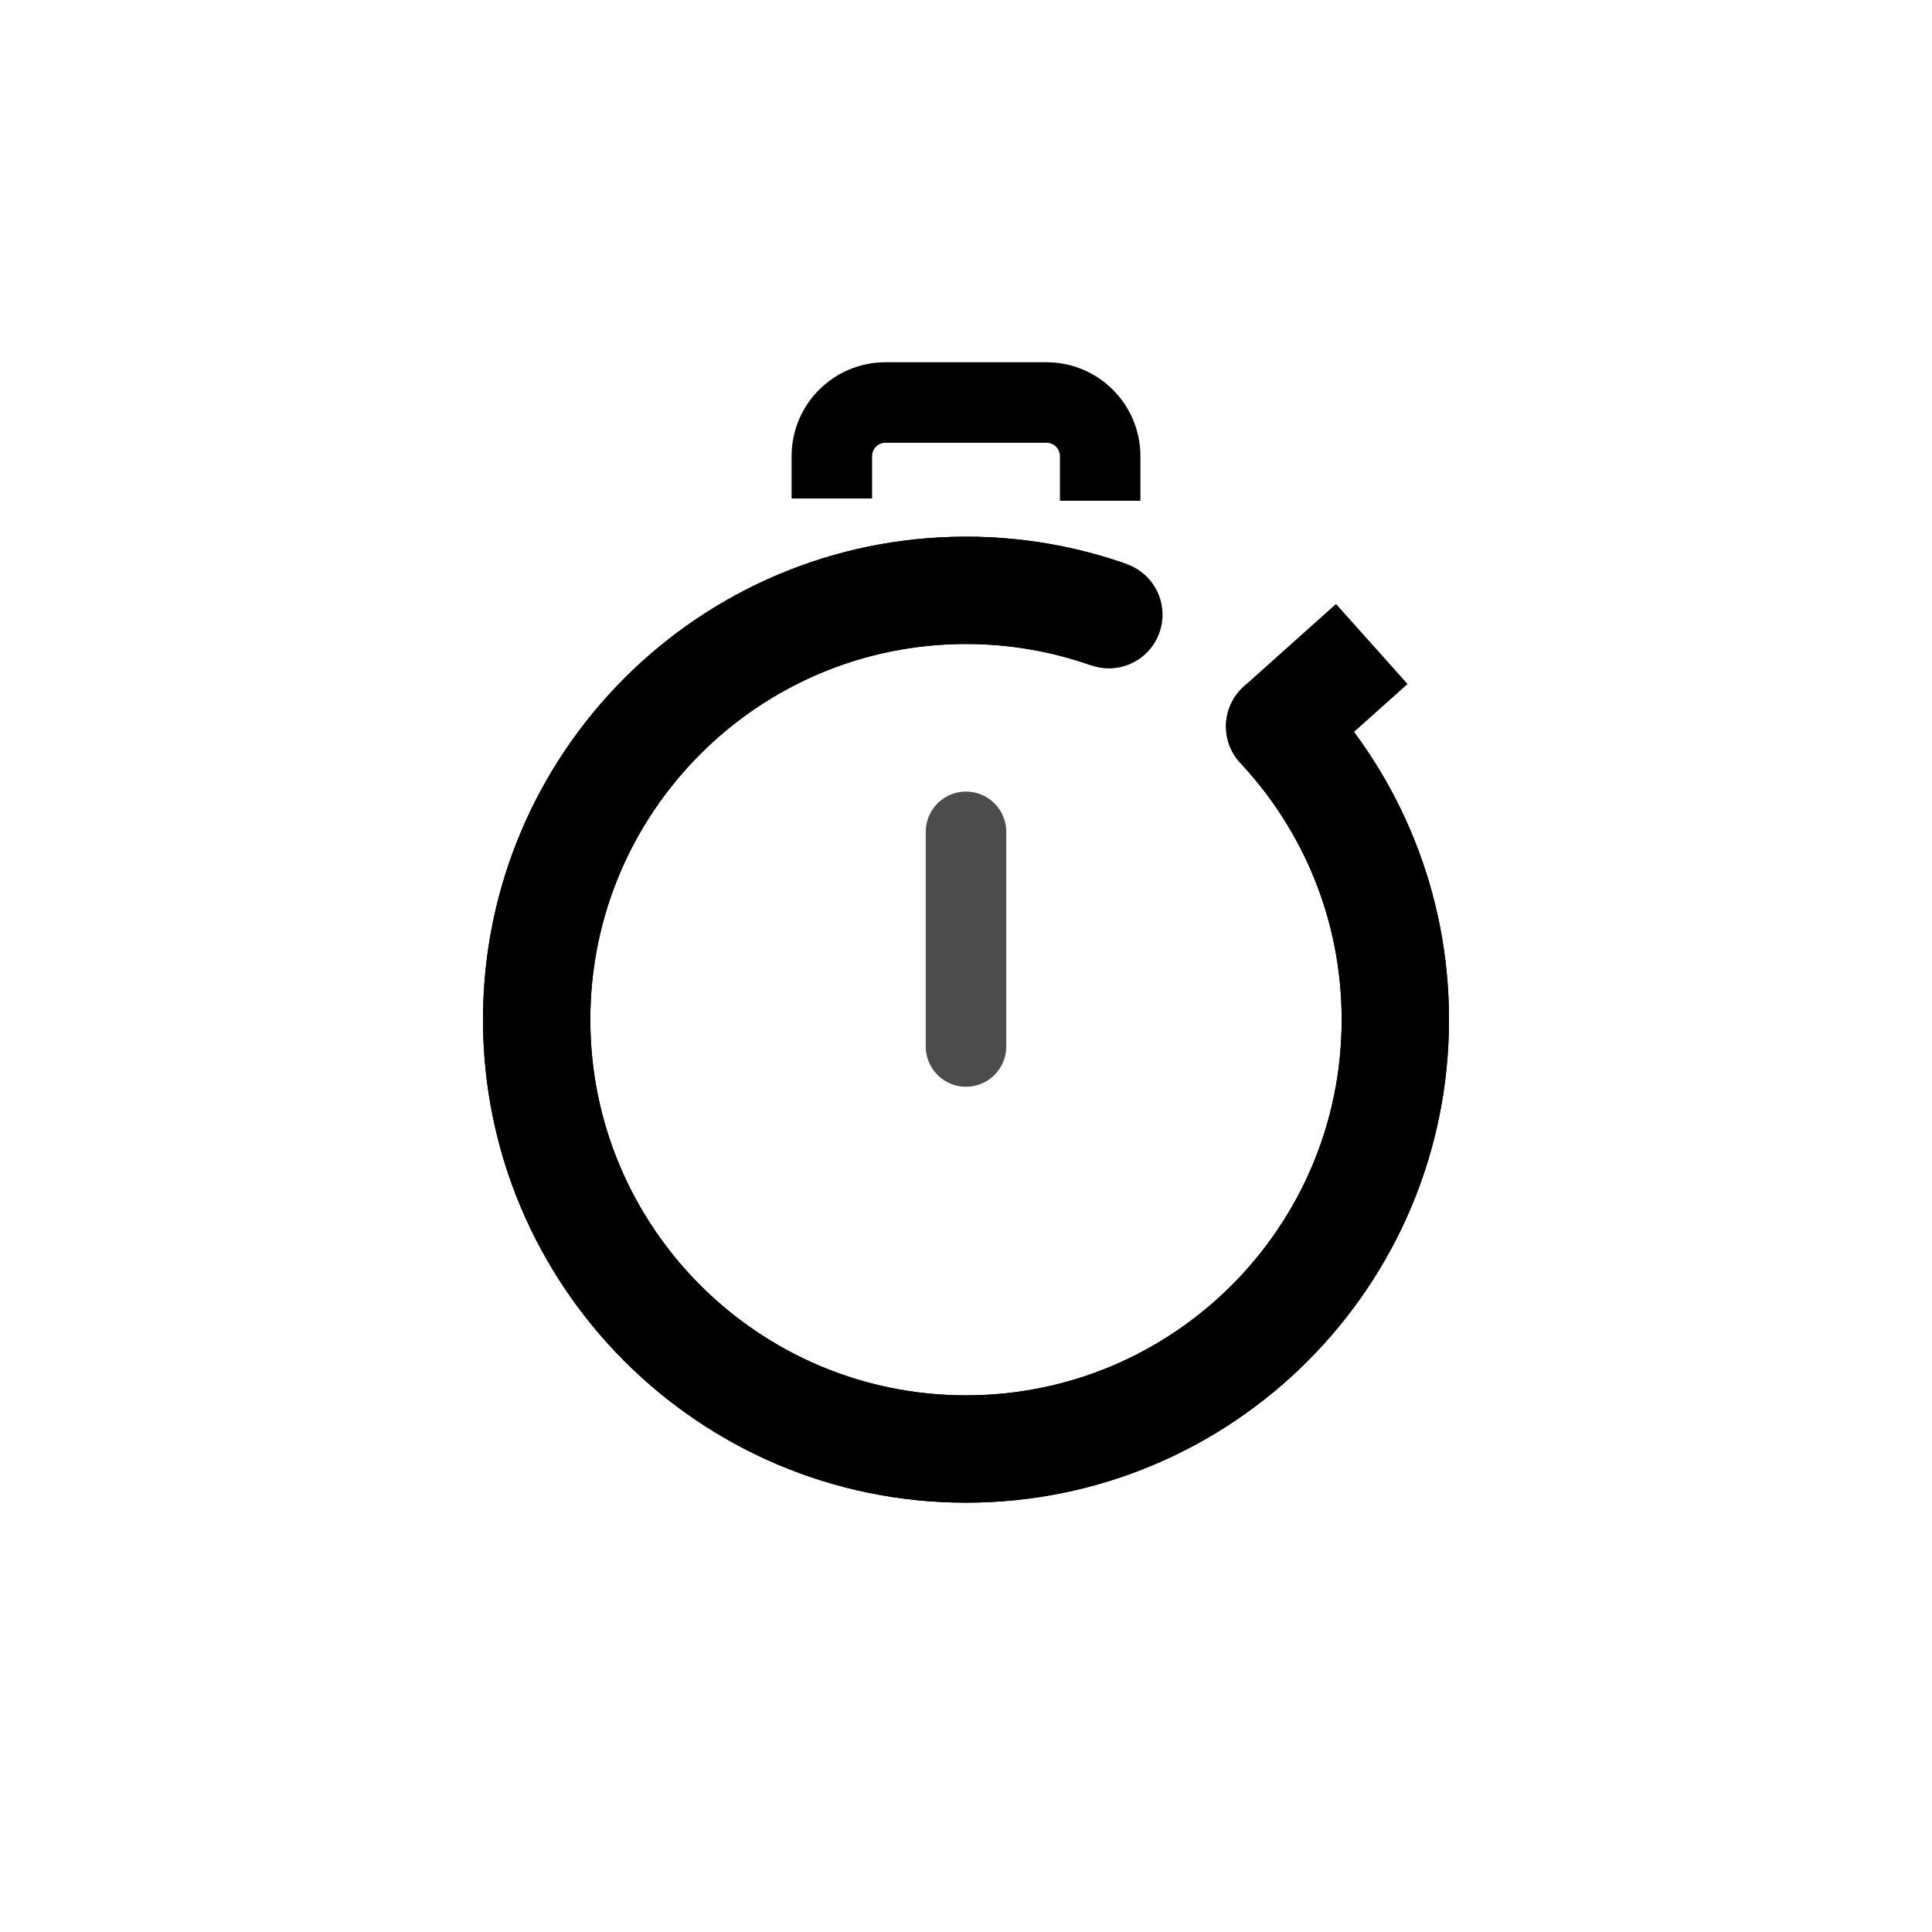
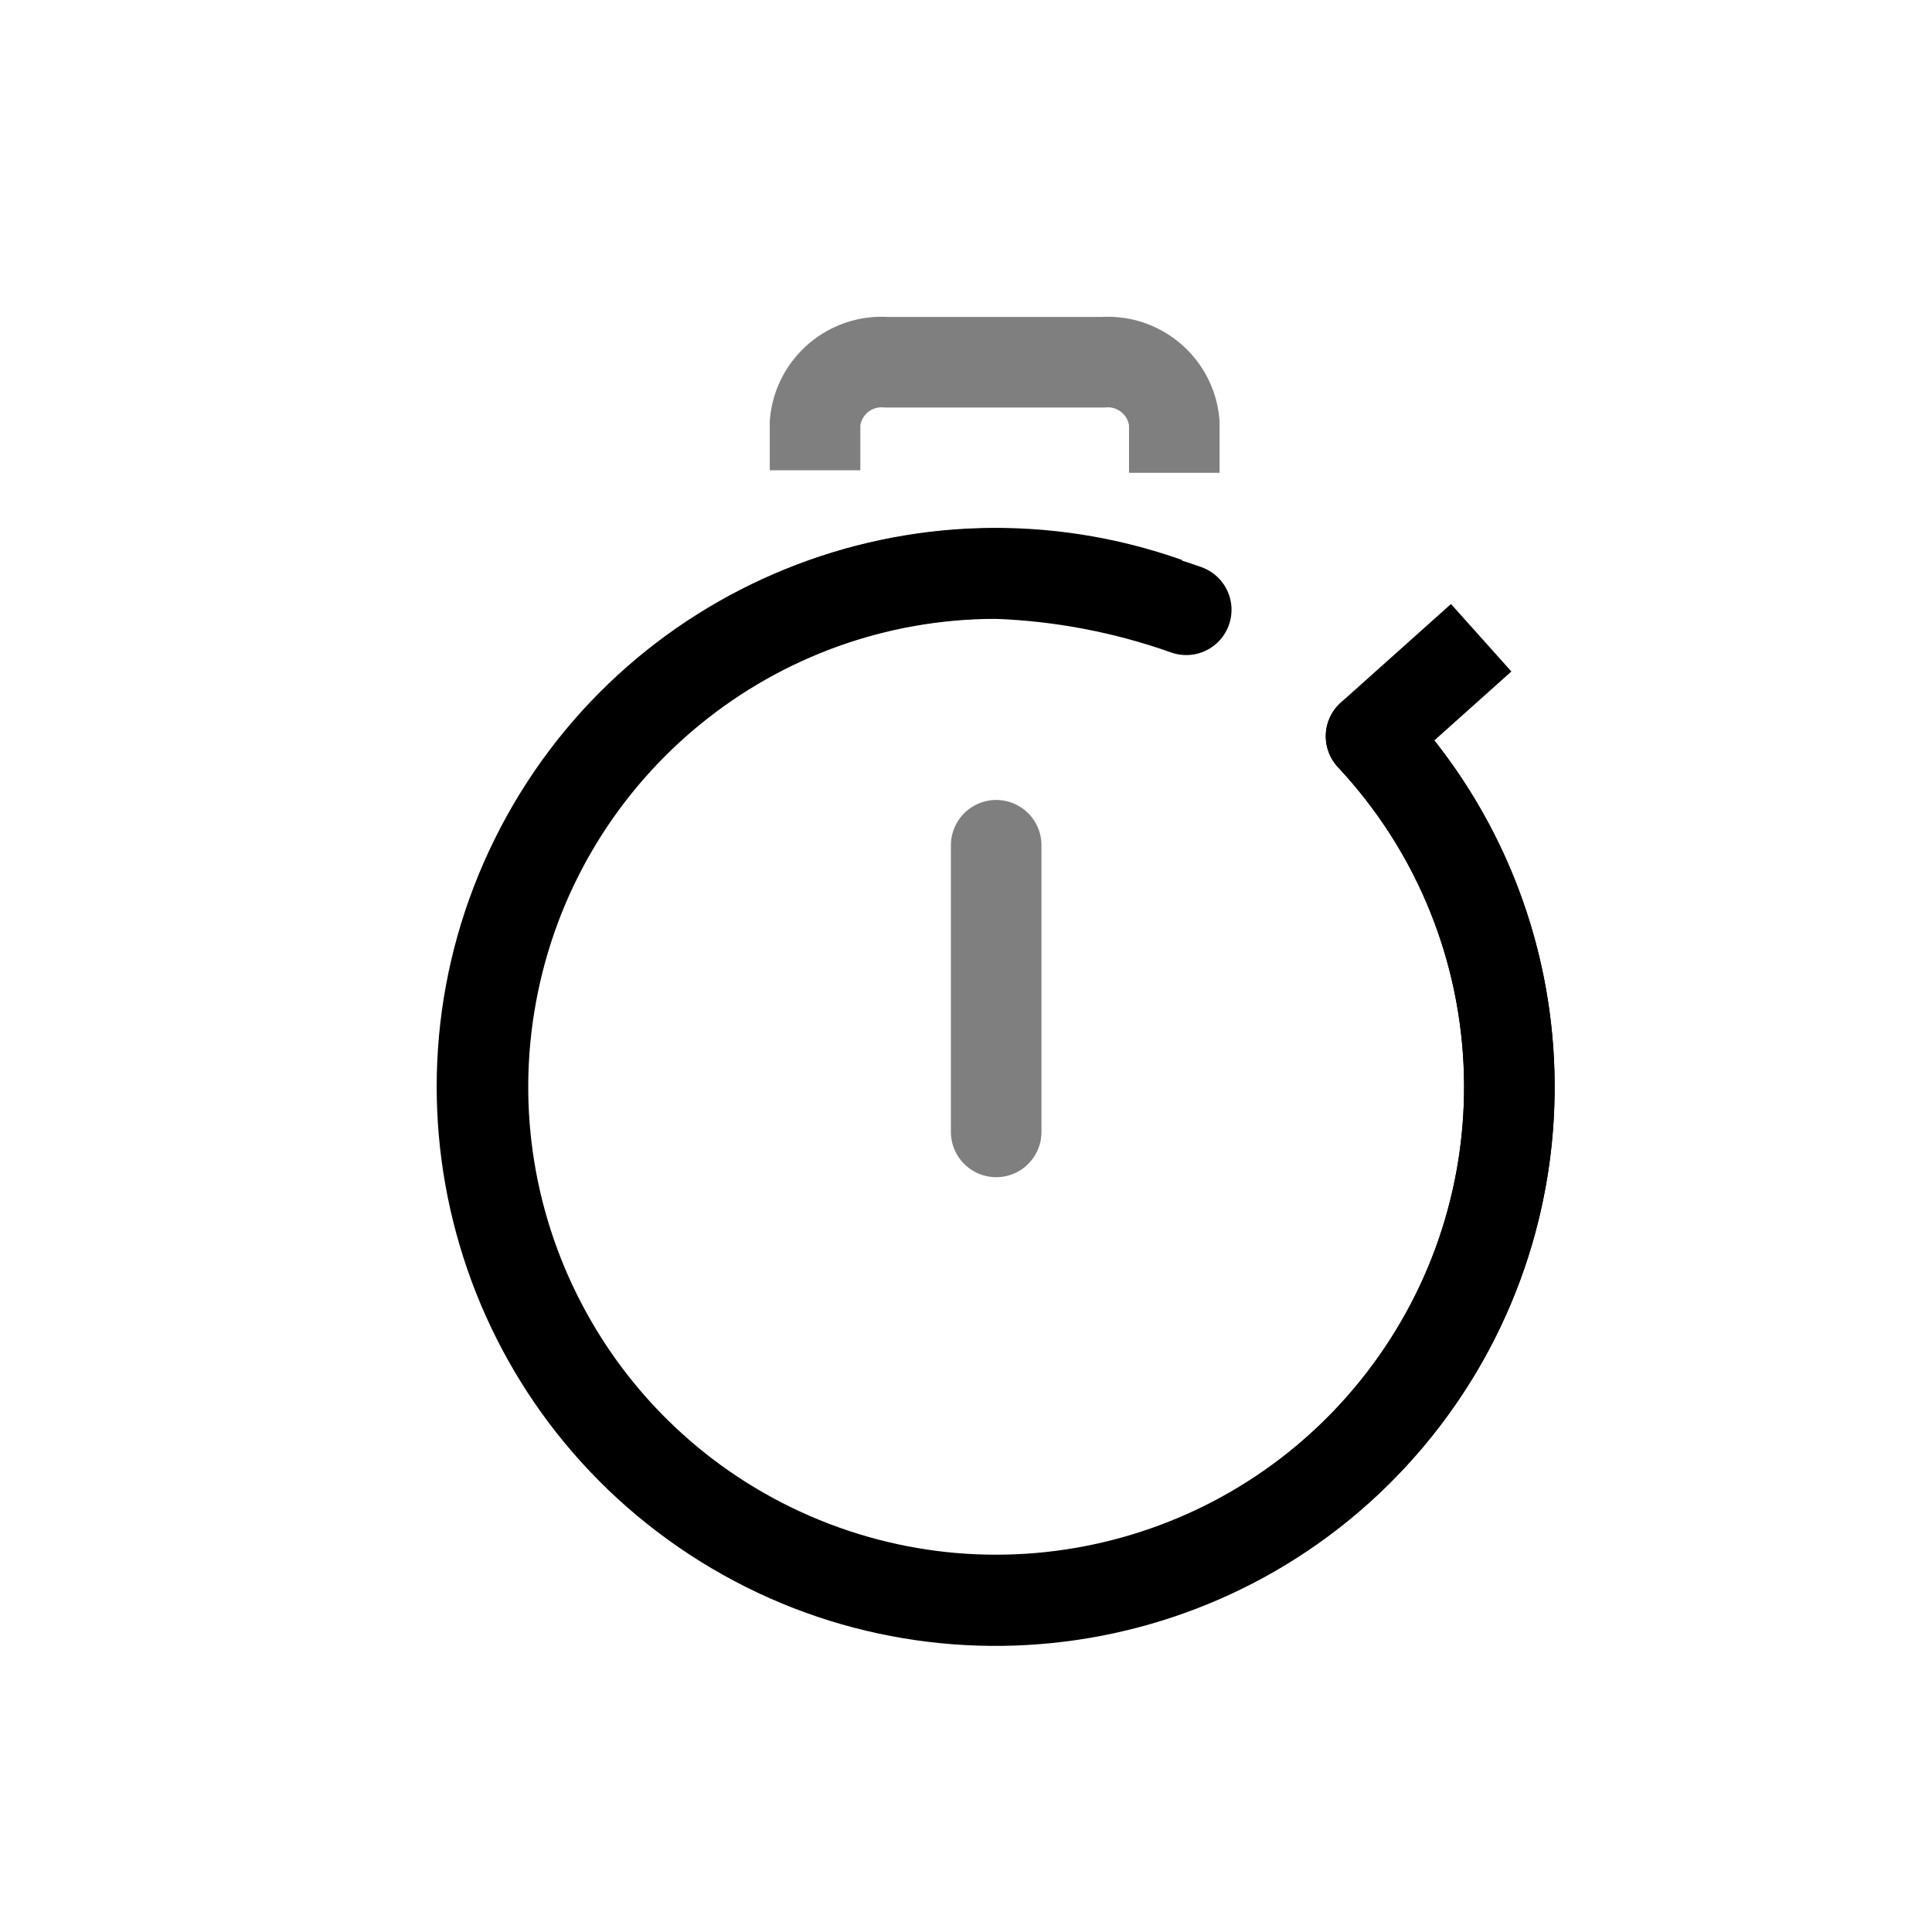
- <svg xmlns="http://www.w3.org/2000/svg" viewBox="0 0 36 36">
-   <g fill="none" stroke="currentColor">
-     <path d="m20.662 11.454c-0.833-0.294-1.729-0.454-2.662-0.454-4.418 0-8 3.582-8 8s3.582 8 8 8 8-3.582 8-8c0-2.112-0.819-4.034-2.156-5.464l1.717-1.536" stroke-linejoin="round" stroke-width="2" />
-     <path d="m20.662 11.454c-0.833-0.294-1.729-0.454-2.662-0.454-4.418 0-8 3.582-8 8s3.582 8 8 8 8-3.582 8-8c0-2.112-0.819-4.034-2.156-5.464" stroke-linecap="round" stroke-linejoin="round" stroke-width="2" />
-     <path d="m15.5 8.539v-0.039c0-0.552 0.448-1 1-1h3c0.552 0 1 0.448 1 1v0.081" stroke-linecap="square" stroke-width="1.5" />
-     <line x1="18" x2="18" y1="19.5" y2="15.5" opacity=".7" stroke-linecap="round" stroke-width="1.5" />
+ <svg xmlns="http://www.w3.org/2000/svg" viewBox="0 0 32 32">
+   <g fill="none" stroke="currentColor" stroke-width="1.5">
+     <path stroke-linejoin="round" d="M19.329 9.982a8.508 8.508 0 103.38 2.213l1.139-1.019.685-.613" />
+     <path stroke-linecap="round" stroke-linejoin="round" d="M19.648 10.1a10.538 10.538 0 00-3.148-.6 8.5 8.5 0 106.209 2.695" />
+     <g stroke-opacity=".5">
+       <path stroke-linecap="square" d="M13.5 7.039V7a1.107 1.107 0 011.19-1h3.57a1.107 1.107 0 011.19 1v.081" />
+       <path stroke-linecap="round" d="M16.5 18.748V14" />
+     </g>
  </g>
</svg>
